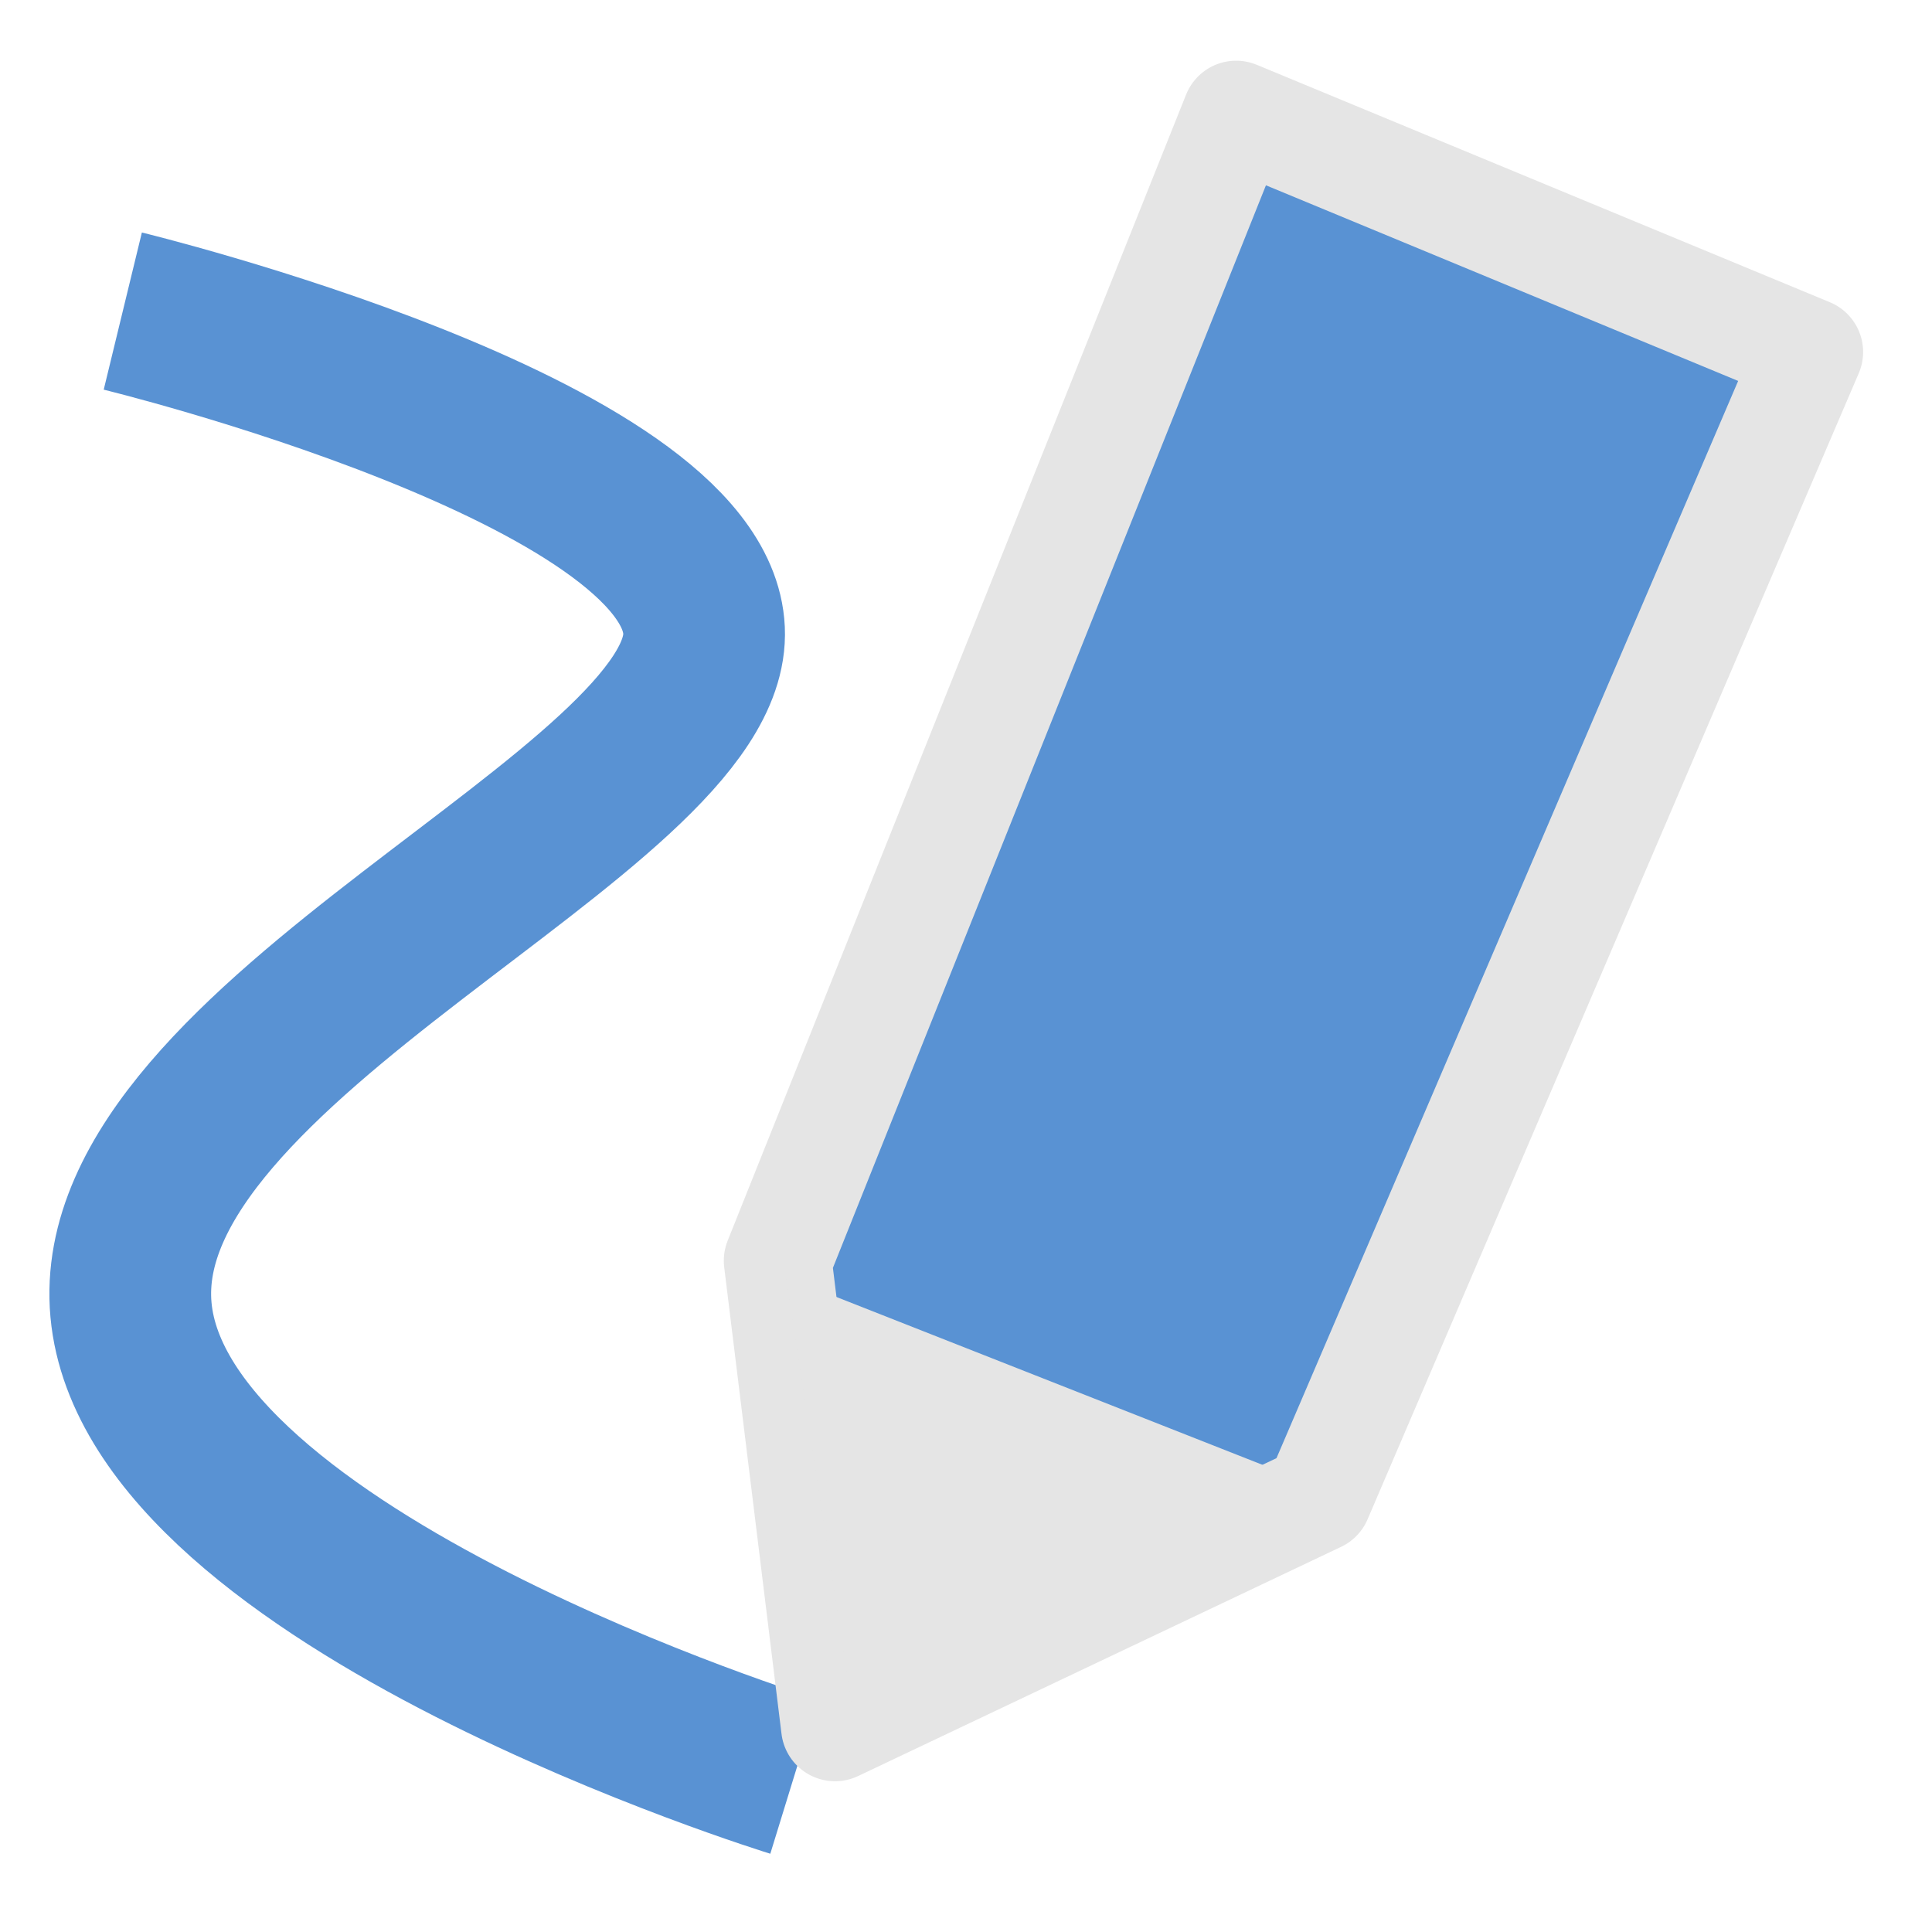
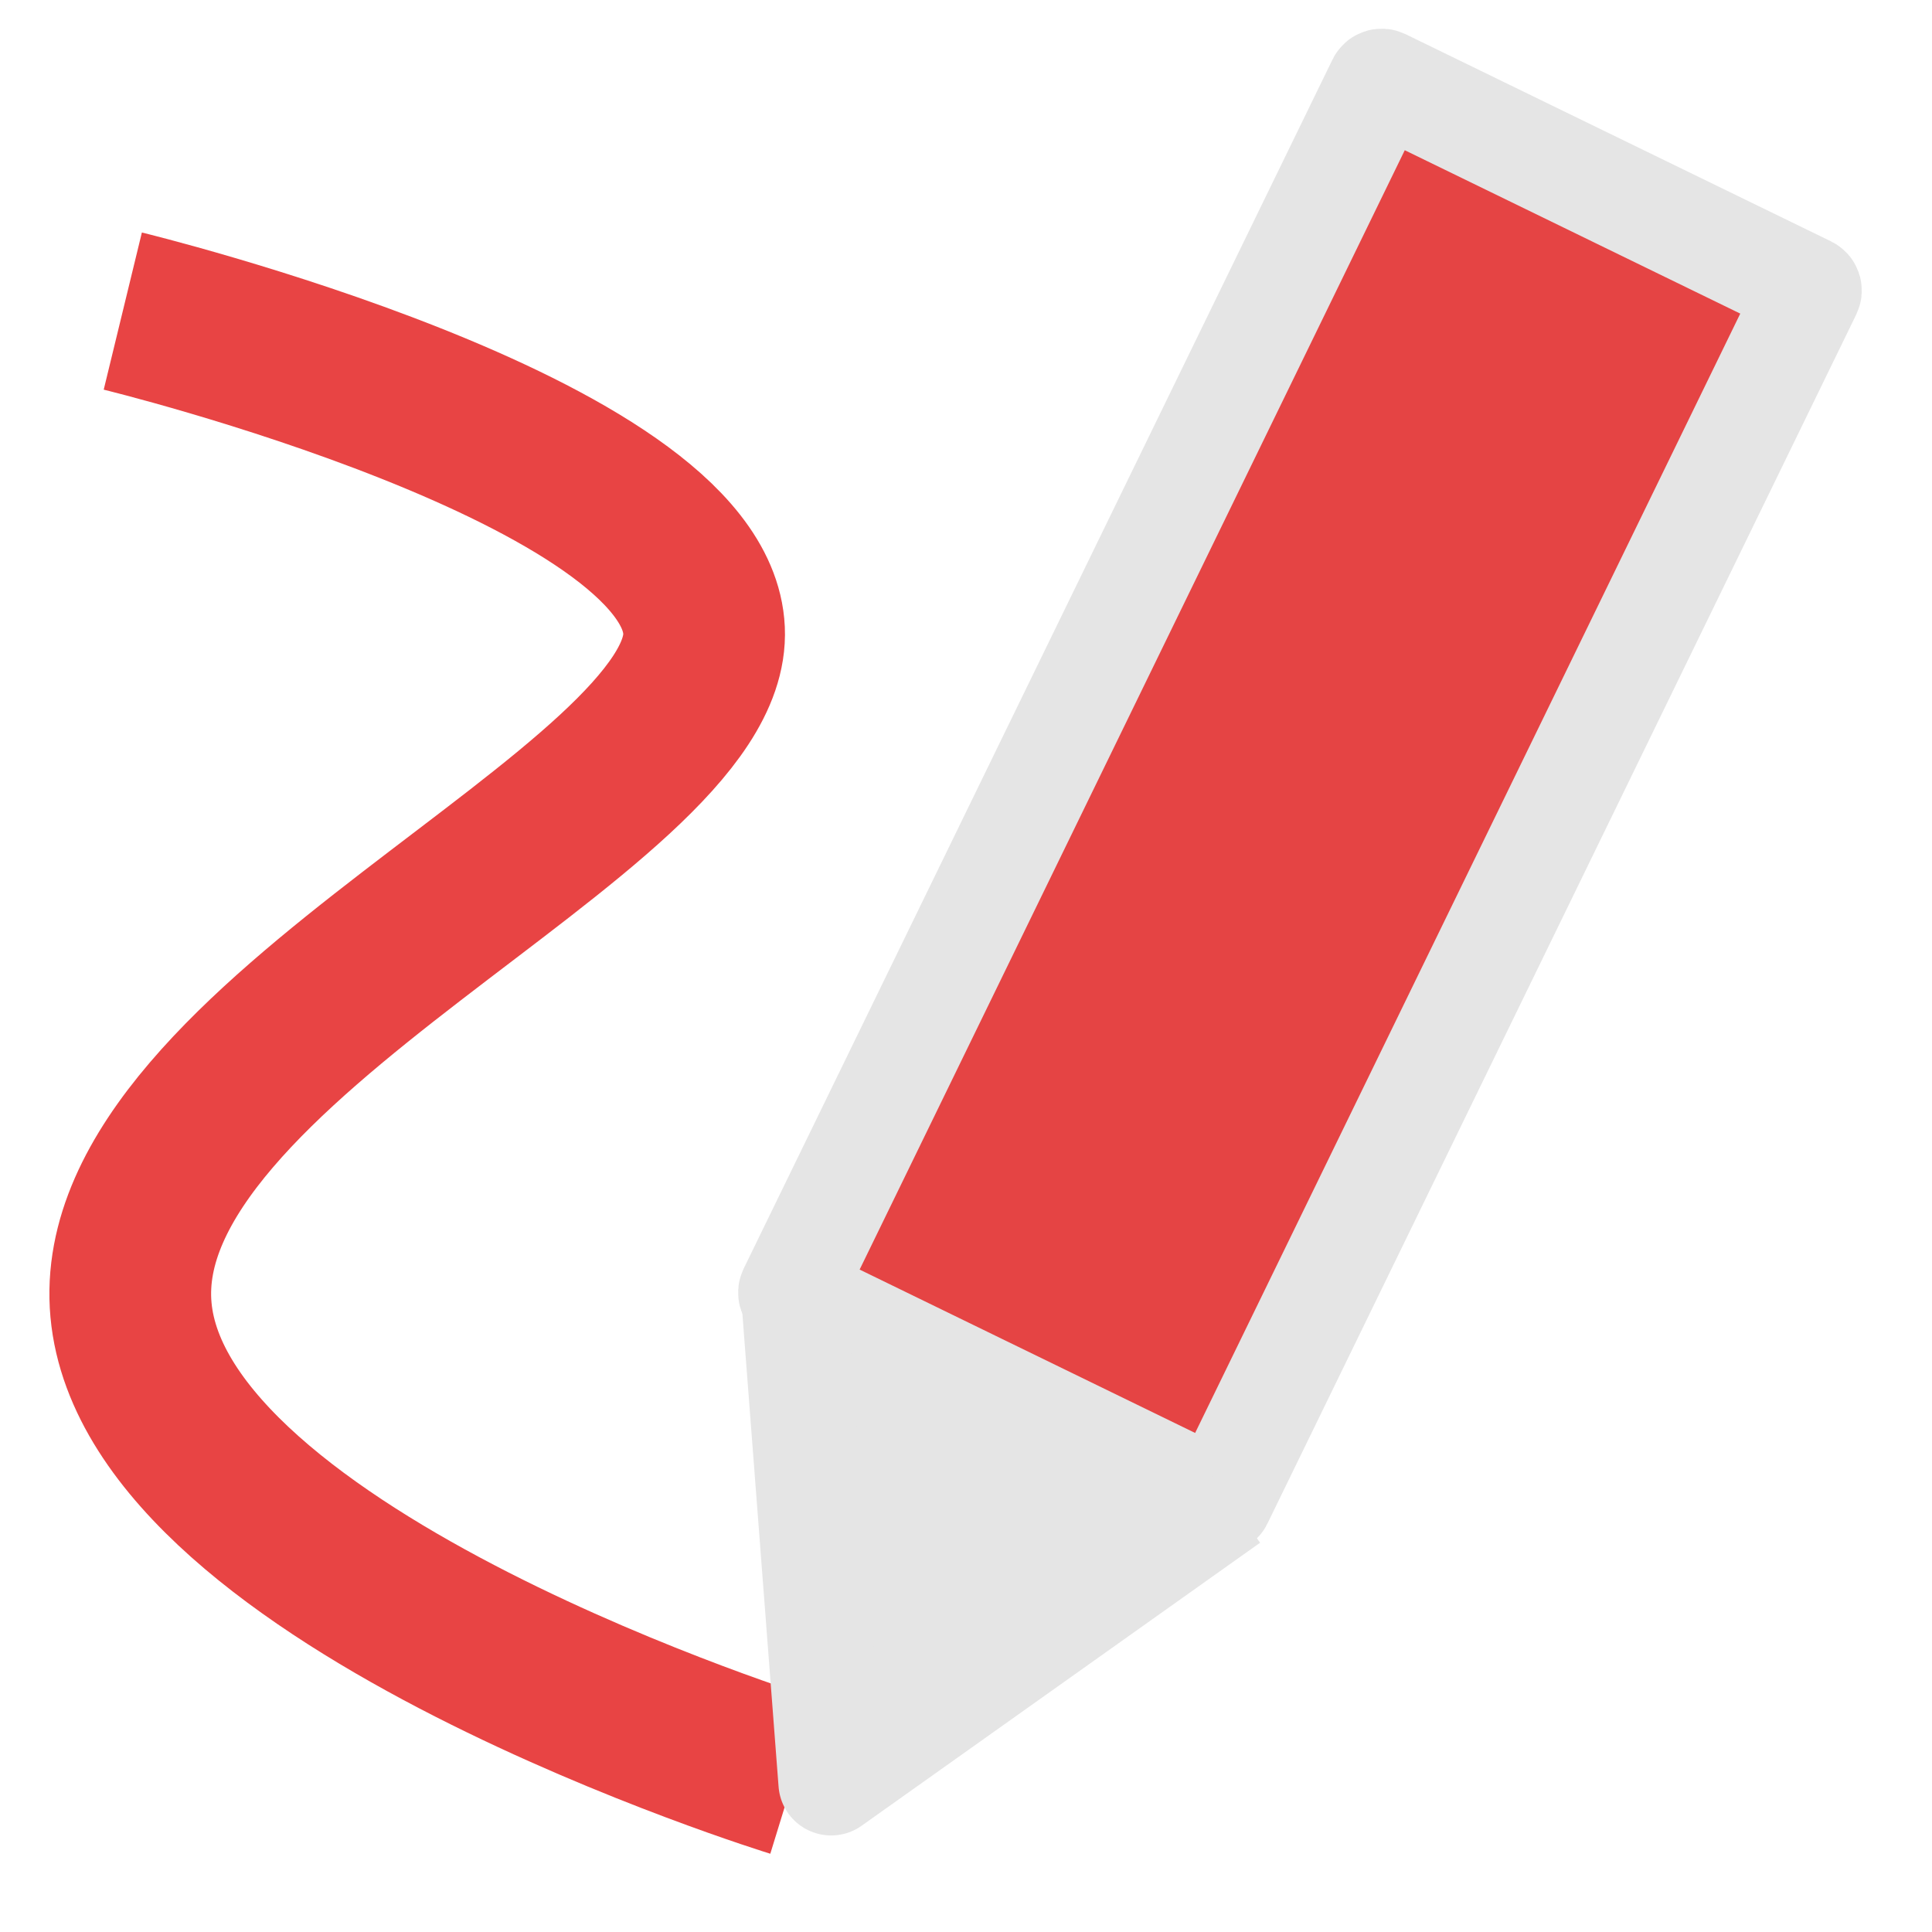
<svg xmlns="http://www.w3.org/2000/svg" viewBox="0 -256 1792 1792" id="svg3025" version="1.1" width="100%" height="100%">
  <defs id="defs3033" />
-   <path style="fill:none;fill-rule:evenodd;stroke:#5992d3;stroke-width:150;stroke-linecap:butt;stroke-linejoin:miter;stroke-opacity:1;stroke-miterlimit:4;stroke-dasharray:none" d="m 113.898,32.542 c 0,0 531.525,129.085 539.119,296.136 7.593,167.051 -554.305,379.661 -531.525,630.237 22.78,250.576 615.051,432.813 615.051,432.813" id="path4249" />
-   <path style="fill:#5992d3;fill-opacity:1;fill-rule:evenodd;stroke:#e5e5e5;stroke-width:100;stroke-linecap:butt;stroke-linejoin:round;stroke-miterlimit:4;stroke-dasharray:none;stroke-opacity:1" d="M 1146.576,-149.695 721.356,913.356 774.508,1346.169 1222.508,1133.559 1678.102,70.508 Z" id="path4224" />
-   <path style="fill:#e5e5e5;fill-rule:evenodd;stroke:none;stroke-width:1px;stroke-linecap:butt;stroke-linejoin:miter;stroke-opacity:1;fill-opacity:1" d="m 728.949,928.542 501.153,197.424 -440.407,197.424 z" id="path4245" />
+   <path style="fill:none;fill-rule:evenodd;stroke:#e84444;stroke-width:150;stroke-linecap:butt;stroke-linejoin:miter;stroke-opacity:1;stroke-miterlimit:4;stroke-dasharray:none" d="m 113.898,32.542 c 0,0 531.525,129.085 539.119,296.136 7.593,167.051 -554.305,379.661 -531.525,630.237 22.78,250.576 615.051,432.813 615.051,432.813" id="path4249" />
+   <rect style="opacity:1;fill:#e54444;fill-opacity:1;stroke:#e5e5e5;stroke-width:97.095;stroke-linecap:round;stroke-miterlimit:4;stroke-dasharray:none;stroke-dashoffset:0;stroke-opacity:1" id="rect4135" width="443.213" height="1251.907" x="1071.814" y="-723.929" ry="2.15" transform="matrix(0.8990527,0.4378404,-0.4378404,0.8990527,0,0)" />
+   <path style="fill:#e5e5e5;fill-opacity:1;fill-rule:evenodd;stroke:#e5e5e5;stroke-width:97.785;stroke-linecap:butt;stroke-linejoin:round;stroke-miterlimit:4;stroke-dasharray:none;stroke-opacity:1" d="m 735.746,937.981 35.165,459.577 369.544,-262.482" id="path4139" />
</svg>
